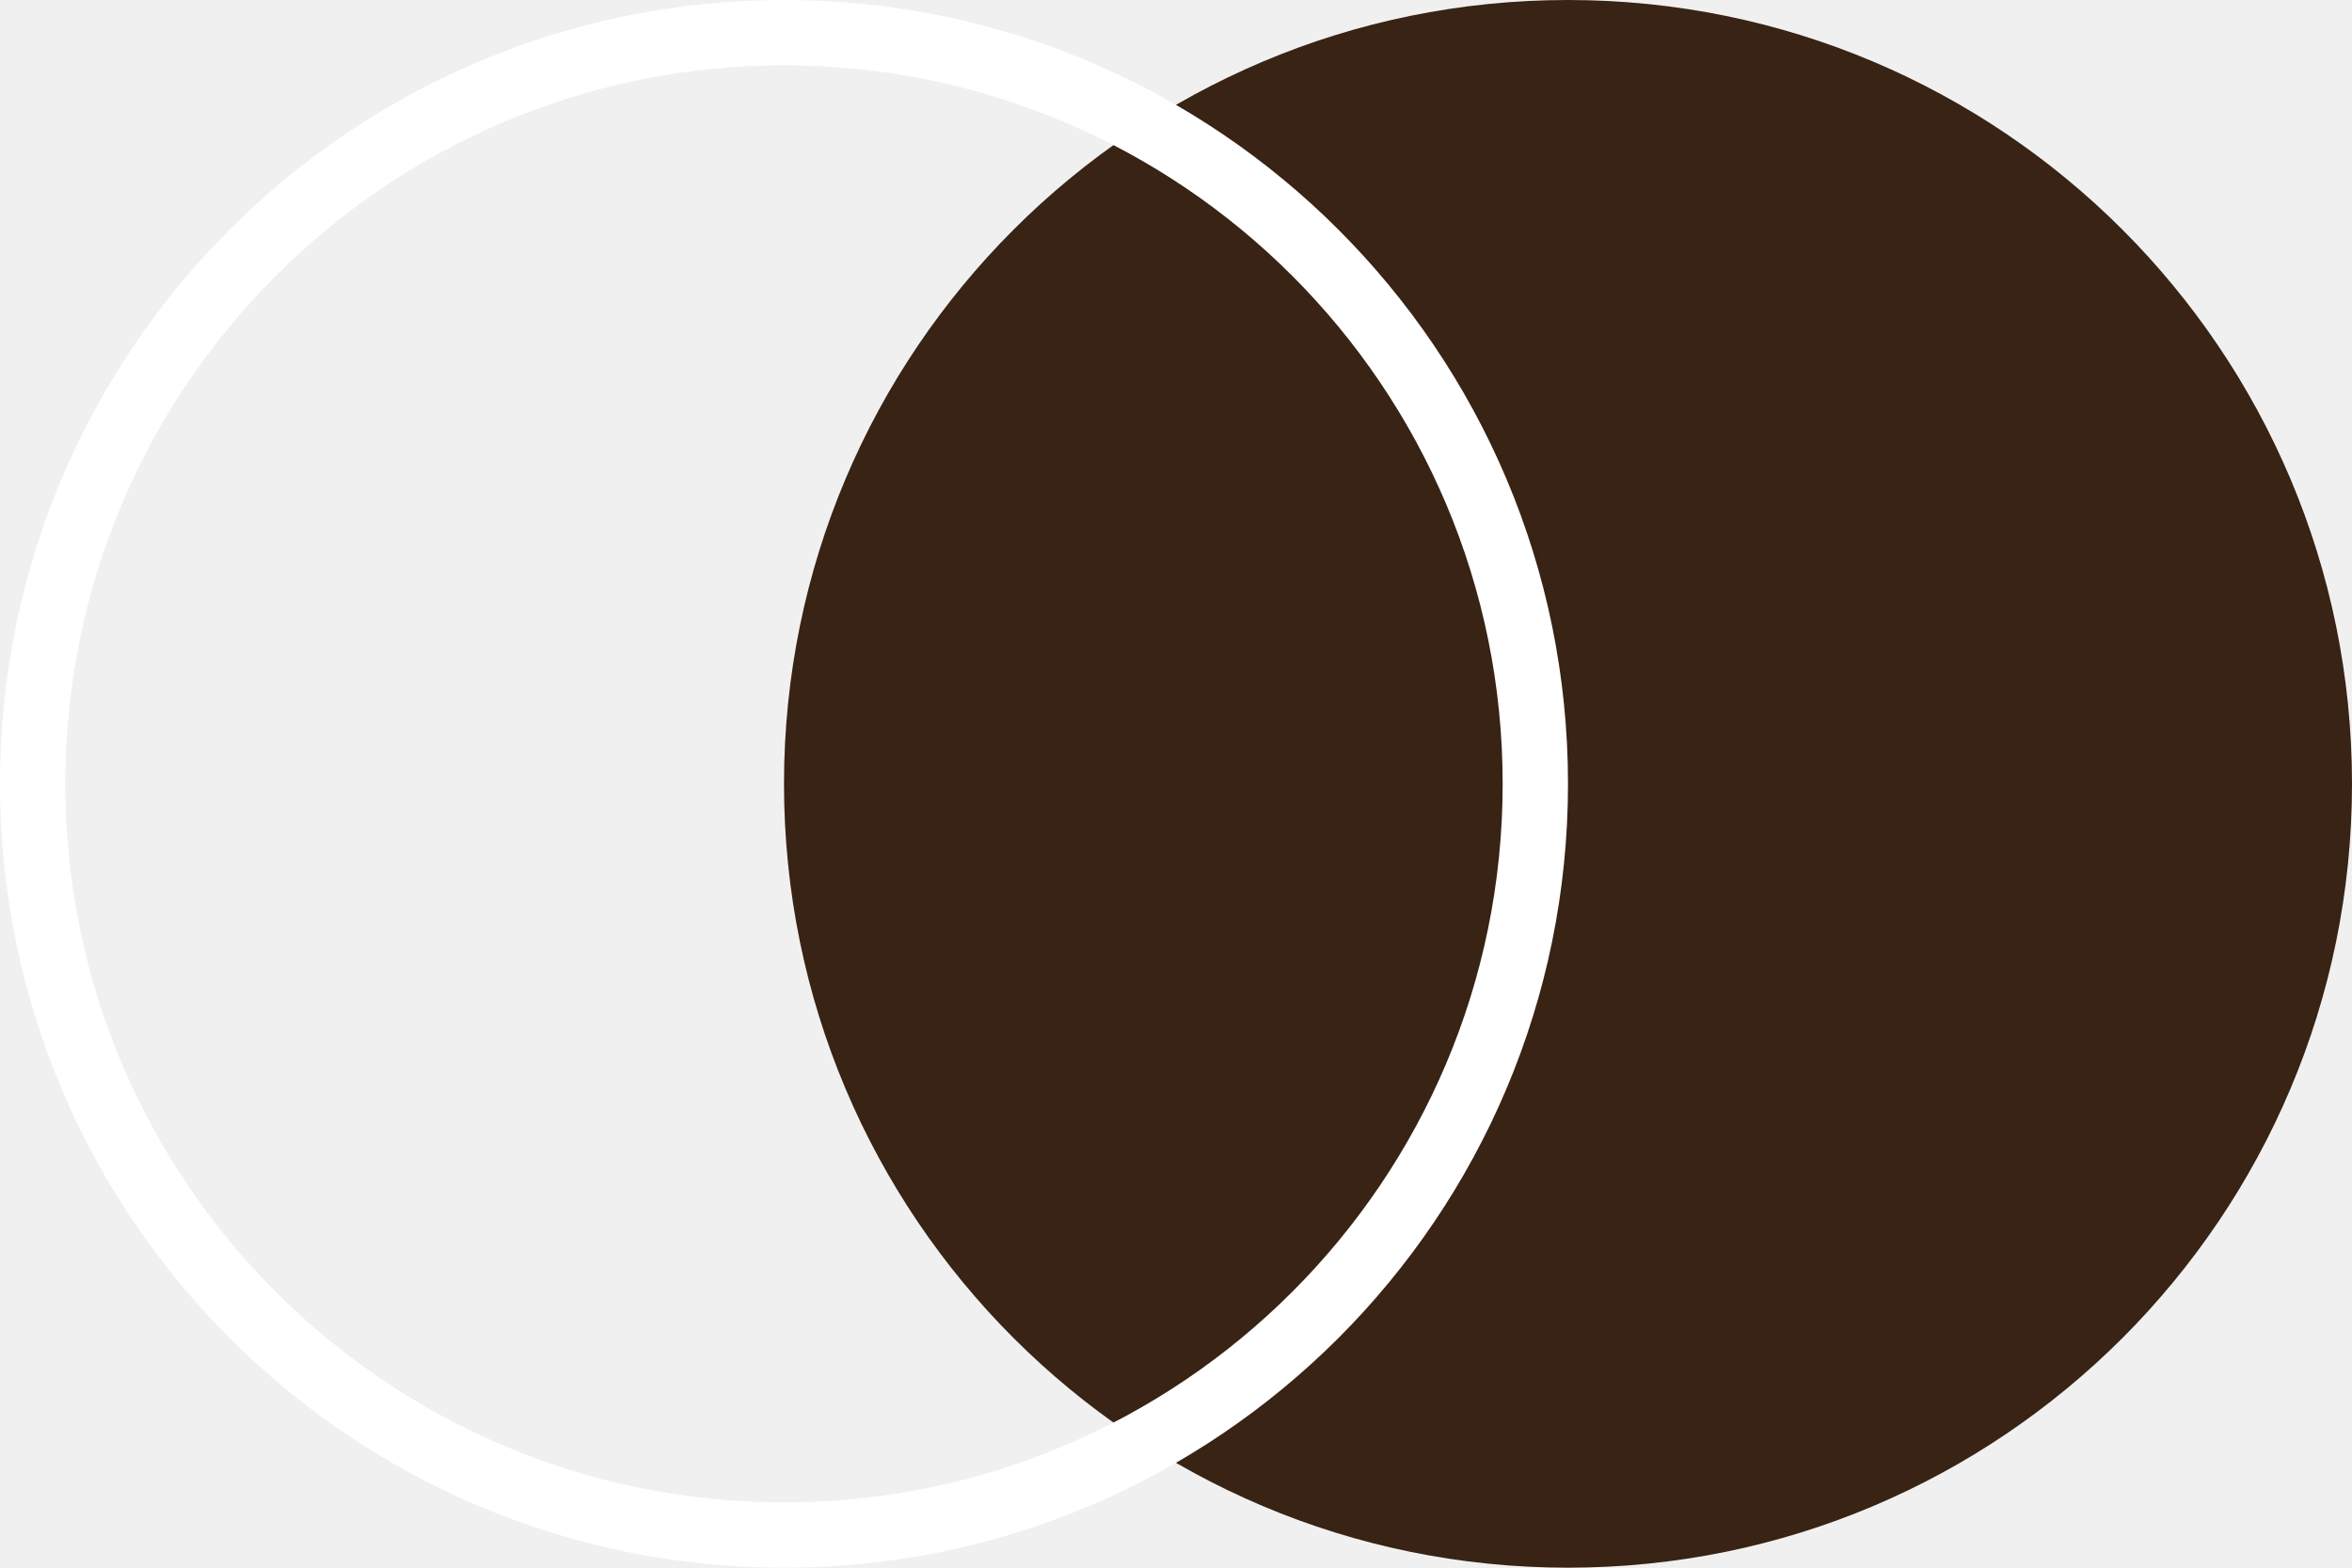
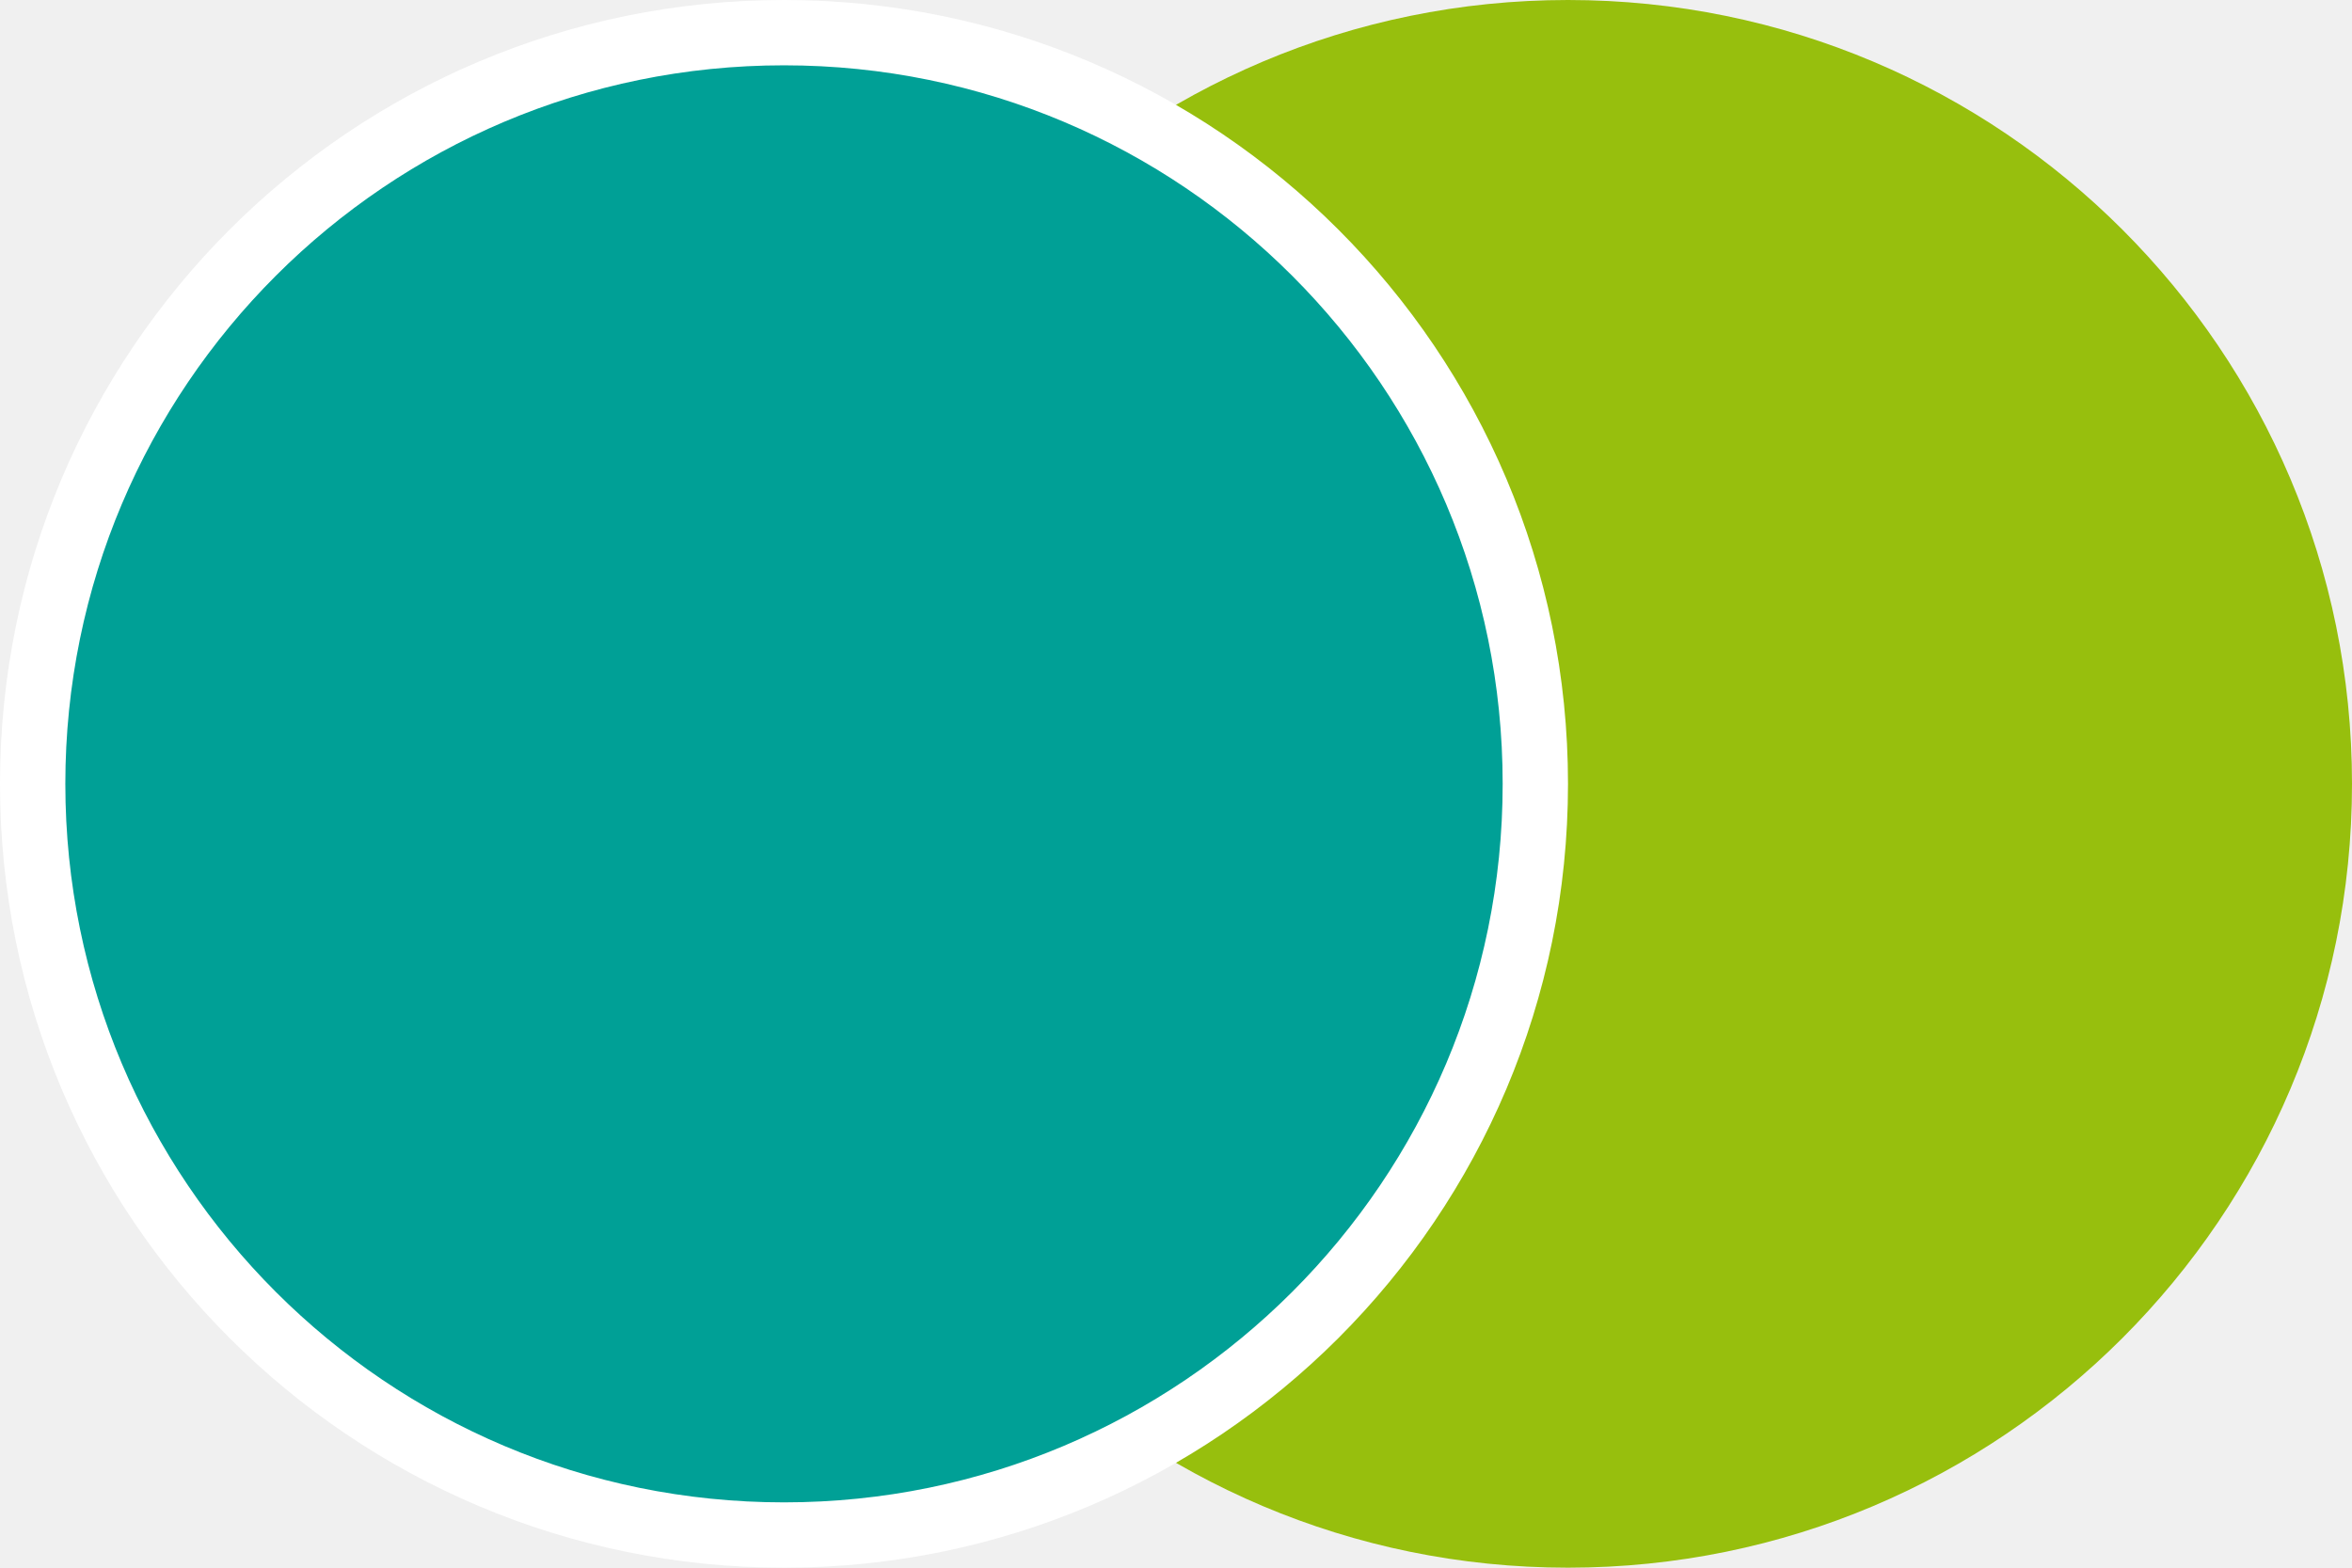
<svg xmlns="http://www.w3.org/2000/svg" width="72" height="48" viewBox="0 0 72 48">
-   <g fill="none" fill-rule="evenodd">
-     <circle fill="#382314" cx="48" cy="24" r="24" />
+   <g fill="#00a096" fill-rule="evenodd">
+     <circle fill="#97bf0d" cx="48" cy="24" r="24" />
    <circle stroke="#FFF" stroke-width="2" cx="24" cy="24" r="23" />
  </g>
</svg>
